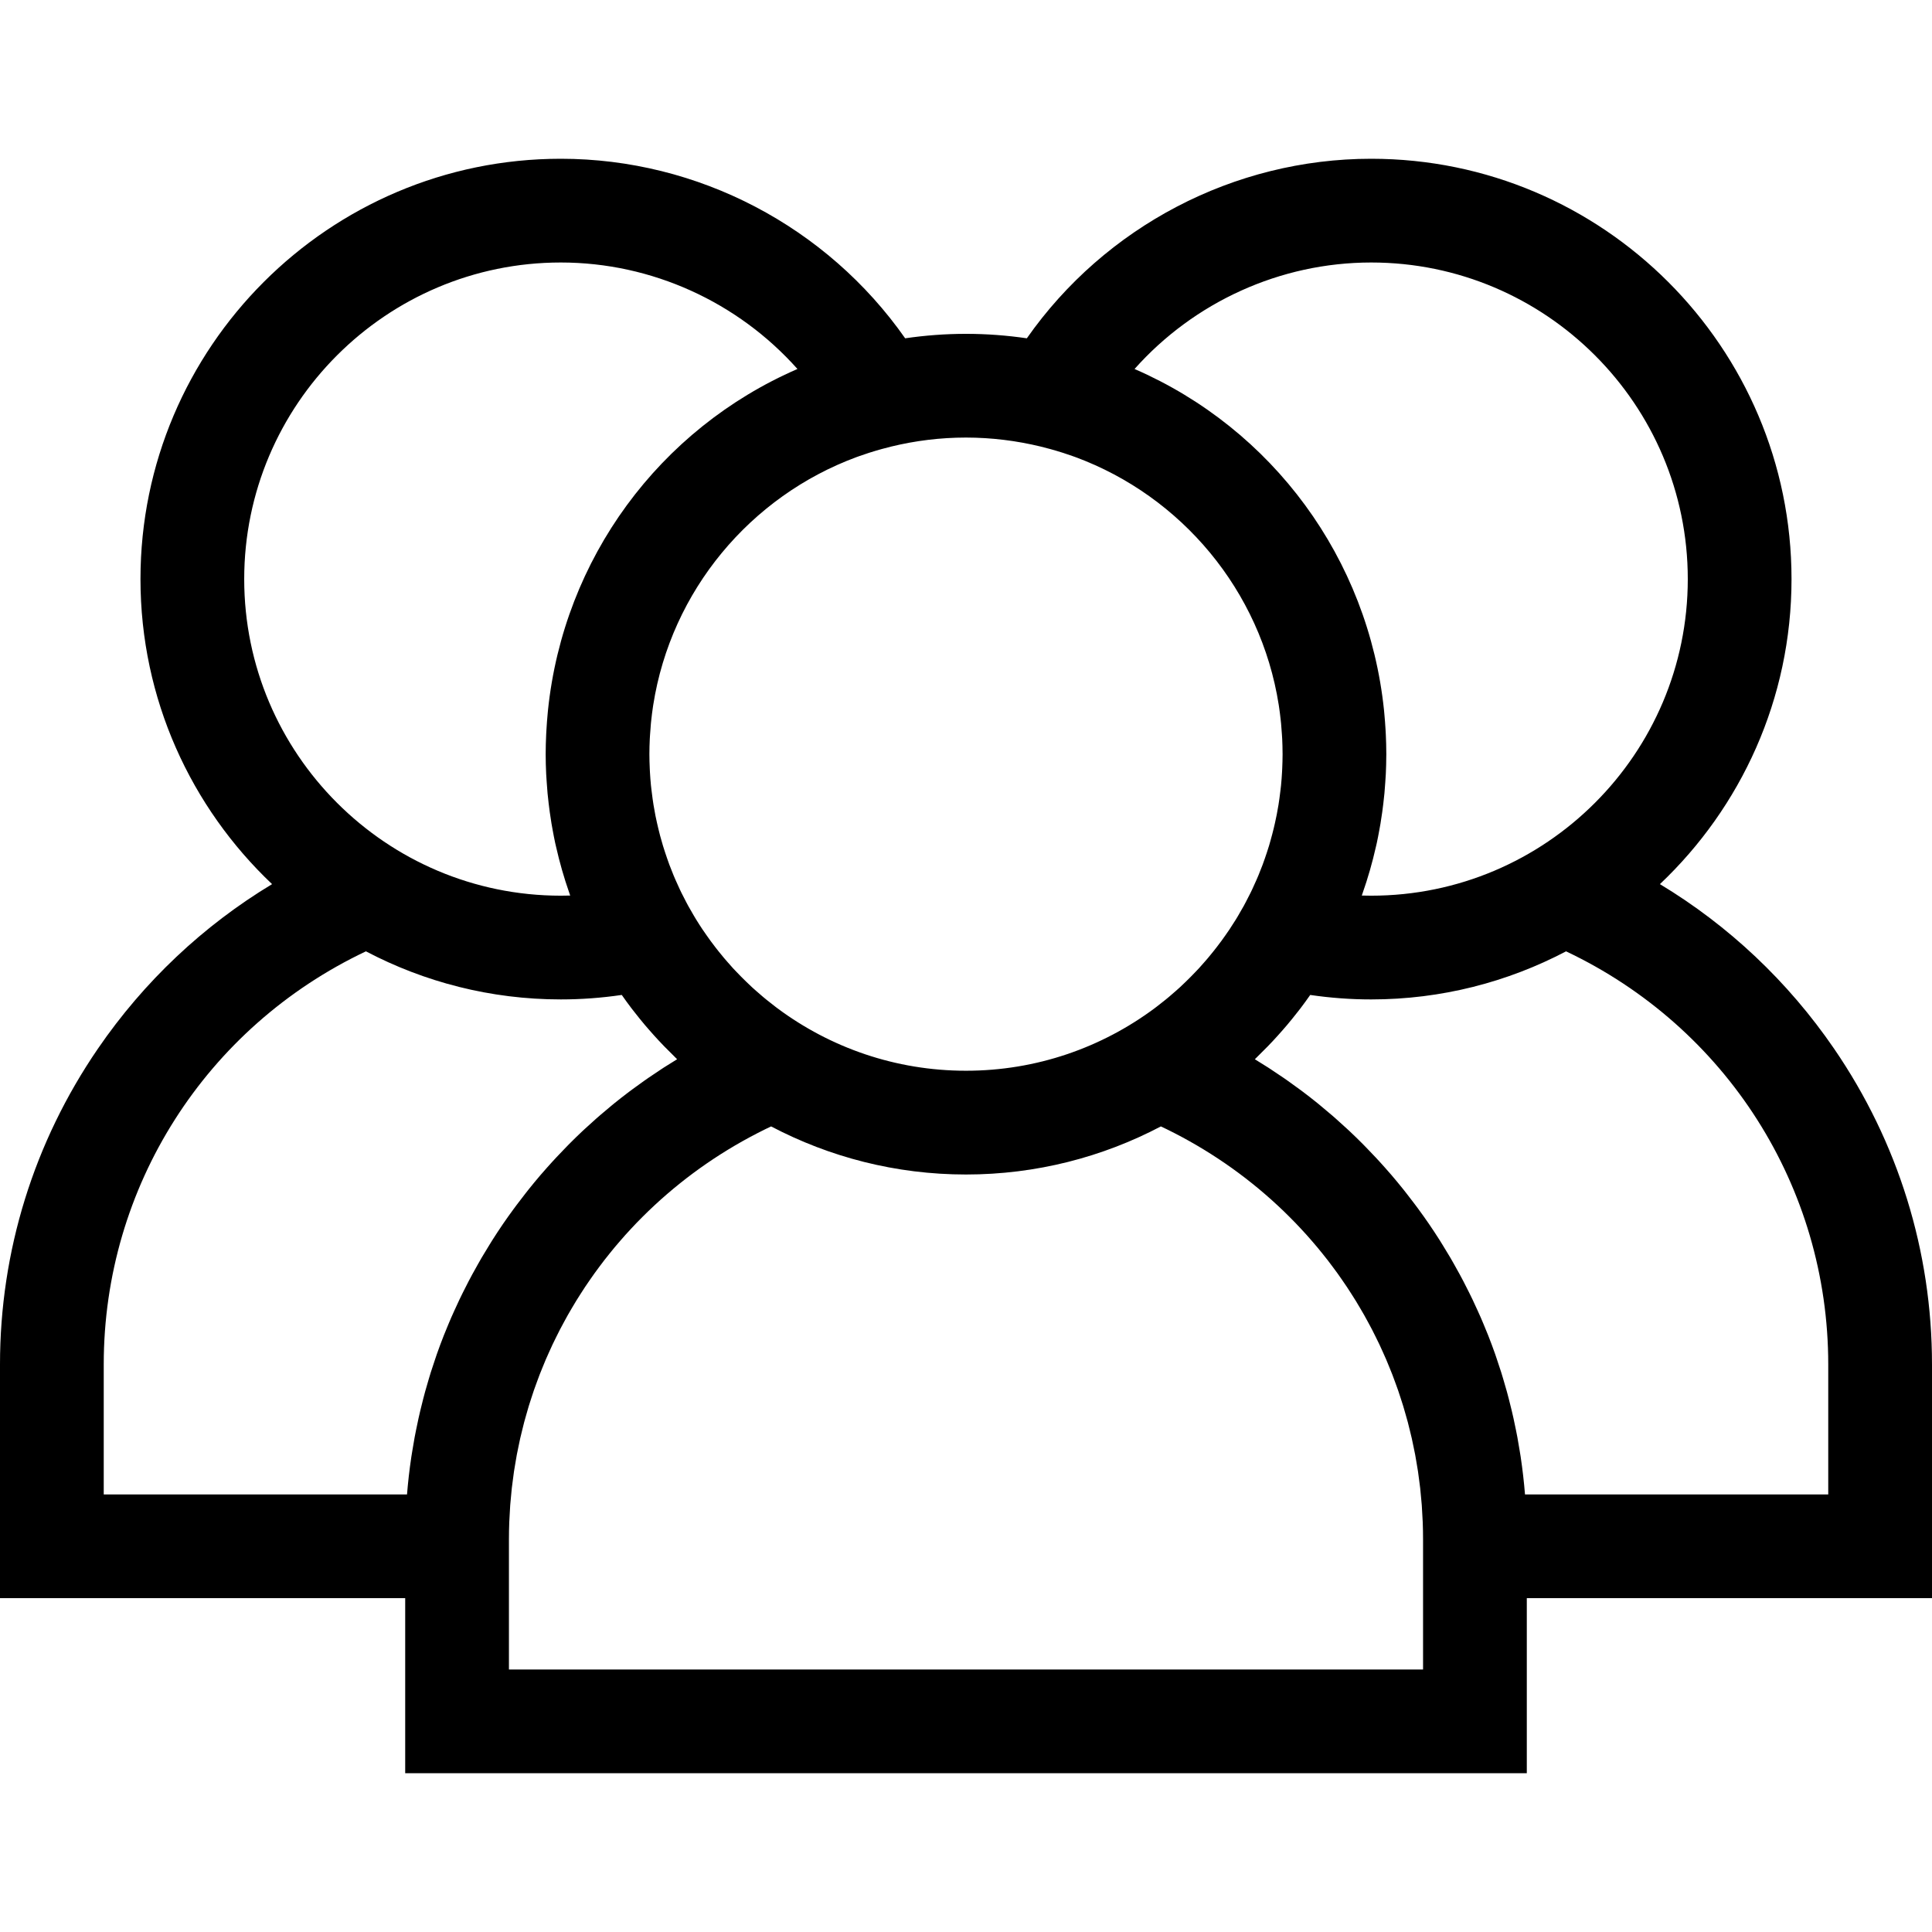
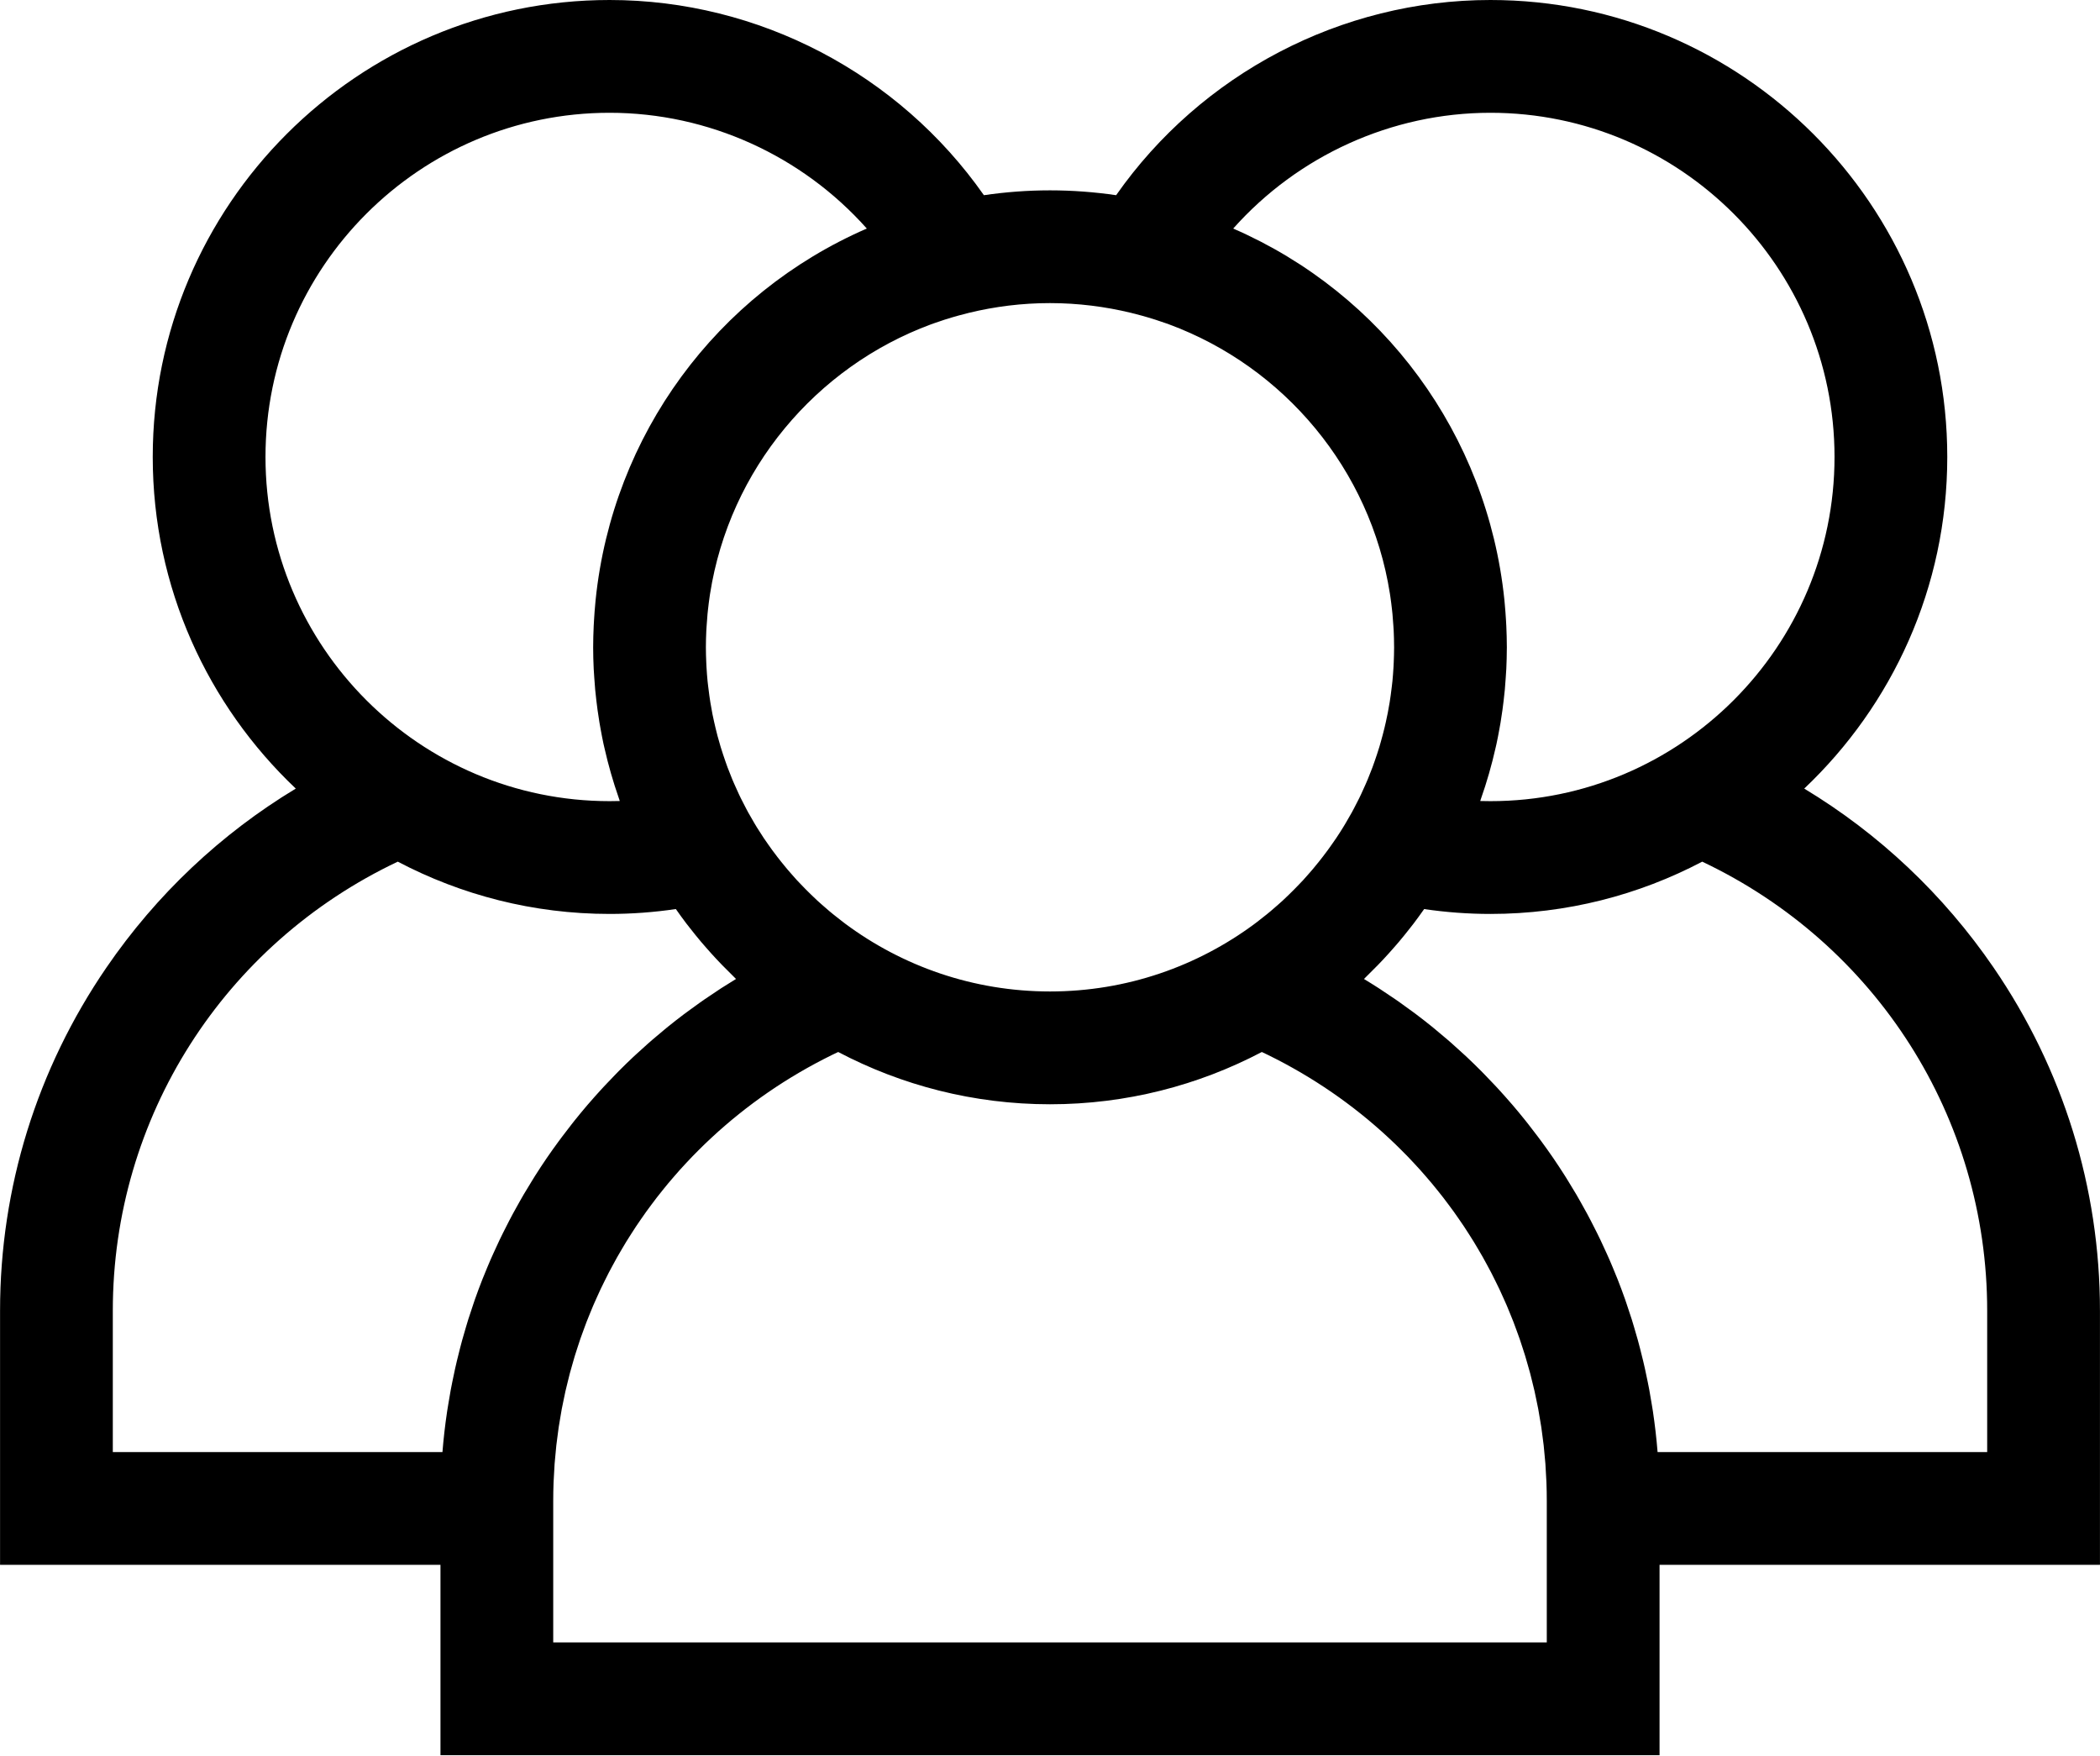
- <svg xmlns="http://www.w3.org/2000/svg" fill="#000000" height="800px" width="800px" version="1.1" id="Layer_1" viewBox="0 0 372.483 372.483" xml:space="preserve">
-   <g id="XMLID_10_">
-     <g>
-       <path d="M372.482,263.045c0-21.796-6.527-42.842-18.877-60.863c-8.883-12.962-20.322-23.726-33.578-31.725    c15.607-14.78,25.372-35.67,25.372-58.811c0-44.684-36.354-81.038-81.037-81.038c-26.496,0-51.316,13.104-66.392,34.615    c-3.831-0.558-7.745-0.859-11.729-0.859s-7.897,0.302-11.728,0.859c-15.077-21.511-39.897-34.615-66.392-34.615    c-44.684,0-81.038,36.354-81.038,81.038c0,23.141,9.765,44.031,25.373,58.811c-13.257,7.998-24.696,18.763-33.578,31.724    C6.528,220.203,0,241.249,0,263.045v45.075h78.121v33.755h216.242V308.12h78.12v-45.075H372.482z M264.362,50.609    c33.656,0,61.037,27.381,61.037,61.038s-27.381,61.038-61.037,61.038c-0.603,0-1.206-0.009-1.81-0.027    c0.046-0.128,0.084-0.259,0.129-0.387c1.042-2.954,1.911-5.988,2.608-9.087c0.049-0.22,0.105-0.438,0.152-0.659    c0.181-0.836,0.34-1.68,0.495-2.526c0.073-0.4,0.148-0.799,0.215-1.2c0.126-0.755,0.24-1.513,0.345-2.274    c0.073-0.529,0.139-1.058,0.202-1.588c0.079-0.672,0.156-1.345,0.219-2.022c0.064-0.691,0.112-1.383,0.158-2.076    c0.036-0.546,0.081-1.09,0.106-1.639c0.055-1.177,0.086-2.356,0.09-3.536c0-0.087,0.007-0.172,0.007-0.26    c0-0.047-0.004-0.094-0.004-0.141c-0.002-1.205-0.037-2.403-0.091-3.597c-0.016-0.347-0.037-0.693-0.057-1.039    c-0.059-1.015-0.136-2.025-0.231-3.03c-0.022-0.228-0.04-0.456-0.063-0.683c-3.022-29.209-21.475-54.21-48.095-65.774    C230.208,58.253,246.8,50.609,264.362,50.609z M165.122,88.131c0.195-0.071,0.392-0.138,0.587-0.208    c0.607-0.217,1.219-0.423,1.834-0.622c0.466-0.149,0.935-0.293,1.407-0.431c0.343-0.101,0.687-0.198,1.032-0.294    c0.616-0.169,1.235-0.334,1.86-0.485c4.62-1.122,9.438-1.731,14.397-1.731c4.963,0.004,9.783,0.614,14.404,1.736    c0.621,0.15,1.236,0.314,1.849,0.482c0.35,0.097,0.7,0.195,1.047,0.298c0.466,0.137,0.93,0.279,1.391,0.426    c0.623,0.201,1.242,0.409,1.856,0.629c0.189,0.067,0.378,0.131,0.566,0.2c20.413,7.549,35.718,25.716,39.182,47.763    c0.027,0.176,0.053,0.353,0.079,0.53c0.111,0.747,0.204,1.5,0.287,2.255c0.03,0.278,0.062,0.555,0.089,0.834    c0.066,0.689,0.115,1.383,0.159,2.079c0.018,0.298,0.043,0.595,0.057,0.894c0.042,0.889,0.065,1.783,0.068,2.682    c0,0.078,0.005,0.154,0.005,0.232c0,0.036-0.002,0.073-0.002,0.109c-0.002,0.87-0.028,1.734-0.066,2.595    c-0.012,0.271-0.024,0.542-0.04,0.812c-0.047,0.832-0.109,1.66-0.189,2.482c-0.031,0.318-0.073,0.635-0.109,0.952    c-0.061,0.532-0.129,1.063-0.203,1.591c-0.058,0.411-0.116,0.823-0.182,1.232c-0.101,0.623-0.213,1.242-0.333,1.859    c-0.107,0.549-0.224,1.096-0.346,1.642c-0.073,0.329-0.149,0.658-0.228,0.985c-0.195,0.811-0.409,1.617-0.637,2.42    c-0.091,0.319-0.176,0.64-0.272,0.956c-0.139,0.46-0.289,0.916-0.438,1.372c-0.12,0.365-0.243,0.728-0.37,1.09    c-0.144,0.411-0.286,0.823-0.438,1.231c-0.259,0.693-0.531,1.38-0.814,2.061c-0.126,0.304-0.26,0.605-0.391,0.908    c-0.247,0.567-0.501,1.131-0.765,1.689c-0.031,0.066-0.062,0.132-0.093,0.198c-0.095,0.198-0.189,0.397-0.286,0.595    c-0.296,0.604-0.604,1.201-0.92,1.793c-0.123,0.23-0.242,0.463-0.368,0.692c-0.008,0.015-0.016,0.029-0.024,0.043    c-0.346,0.63-0.707,1.25-1.074,1.866c-0.146,0.244-0.29,0.489-0.439,0.73c-0.4,0.649-0.811,1.291-1.234,1.923    c-0.263,0.393-0.538,0.778-0.81,1.165c-0.231,0.328-0.461,0.657-0.698,0.98c-0.307,0.418-0.62,0.831-0.938,1.242    c-0.216,0.279-0.434,0.556-0.654,0.832c-0.336,0.42-0.675,0.838-1.021,1.249c-0.215,0.255-0.436,0.505-0.655,0.756    c-0.36,0.413-0.719,0.827-1.089,1.23c-0.22,0.239-0.448,0.469-0.672,0.705c-0.602,0.635-1.218,1.256-1.846,1.865    c-0.373,0.361-0.744,0.723-1.126,1.074c-0.264,0.243-0.535,0.479-0.804,0.718c-0.438,0.389-0.879,0.774-1.328,1.15    c-0.228,0.191-0.458,0.38-0.689,0.568c-0.543,0.442-1.093,0.875-1.652,1.299c-0.152,0.115-0.302,0.232-0.455,0.346    c-10.16,7.553-22.736,12.03-36.34,12.03c-13.605,0-26.183-4.478-36.343-12.033c-0.15-0.112-0.297-0.227-0.446-0.34    c-0.561-0.425-1.114-0.861-1.659-1.305c-0.229-0.187-0.458-0.374-0.684-0.564c-0.451-0.378-0.893-0.765-1.333-1.155    c-0.267-0.238-0.537-0.472-0.8-0.714c-0.383-0.352-0.755-0.715-1.129-1.076c-0.631-0.611-1.248-1.234-1.852-1.871    c-0.221-0.233-0.447-0.46-0.664-0.696c-0.371-0.404-0.73-0.819-1.09-1.232c-0.219-0.251-0.439-0.5-0.654-0.755    c-0.347-0.411-0.685-0.829-1.021-1.248c-0.22-0.276-0.439-0.553-0.655-0.833c-0.317-0.41-0.63-0.823-0.937-1.241    c-0.237-0.324-0.468-0.654-0.699-0.983c-0.272-0.386-0.546-0.77-0.808-1.162c-0.425-0.635-0.838-1.279-1.239-1.93    c-0.147-0.239-0.289-0.48-0.433-0.721c-0.373-0.625-0.738-1.253-1.089-1.892c-0.129-0.235-0.251-0.474-0.378-0.71    c-0.316-0.594-0.625-1.193-0.922-1.798c-0.106-0.215-0.209-0.432-0.312-0.648c-0.016-0.033-0.031-0.066-0.046-0.099    c-0.277-0.584-0.542-1.174-0.801-1.769c-0.123-0.283-0.248-0.565-0.366-0.849c-0.29-0.696-0.567-1.398-0.832-2.106    c-0.143-0.382-0.275-0.768-0.41-1.153c-0.139-0.395-0.273-0.793-0.404-1.192c-0.141-0.432-0.283-0.864-0.415-1.298    c-0.197-0.649-0.383-1.302-0.558-1.959c-0.123-0.461-0.234-0.926-0.347-1.39c-0.088-0.365-0.173-0.73-0.254-1.097    c-0.1-0.45-0.201-0.899-0.291-1.351c-0.139-0.704-0.266-1.412-0.38-2.124c-0.062-0.384-0.116-0.769-0.171-1.153    c-0.081-0.569-0.154-1.141-0.219-1.715c-0.032-0.283-0.069-0.566-0.098-0.849c-0.083-0.843-0.146-1.692-0.194-2.544    c-0.014-0.245-0.025-0.49-0.036-0.735c-0.041-0.911-0.07-1.825-0.07-2.745c0-0.986,0.028-1.965,0.075-2.94    c0.013-0.265,0.035-0.528,0.05-0.792c0.044-0.732,0.097-1.462,0.167-2.188c0.024-0.253,0.053-0.505,0.08-0.757    c0.086-0.786,0.183-1.568,0.299-2.345c0.022-0.151,0.044-0.303,0.068-0.454C129.393,113.864,144.701,95.685,165.122,88.131z     M47.083,111.647c0-33.656,27.381-61.038,61.038-61.038c17.563,0,34.154,7.645,45.625,20.529    c-26.629,11.568-45.086,36.581-48.099,65.802c-0.021,0.198-0.036,0.397-0.055,0.596c-0.1,1.041-0.179,2.086-0.239,3.137    c-0.018,0.32-0.038,0.639-0.053,0.96c-0.057,1.251-0.096,2.506-0.096,3.77c0,1.276,0.037,2.549,0.097,3.821    c0.024,0.512,0.066,1.019,0.099,1.528c0.049,0.732,0.099,1.464,0.167,2.194c0.06,0.649,0.134,1.294,0.21,1.939    c0.066,0.562,0.136,1.122,0.214,1.682c0.102,0.735,0.212,1.467,0.333,2.196c0.073,0.433,0.153,0.865,0.232,1.297    c0.15,0.816,0.303,1.63,0.477,2.437c0.058,0.266,0.124,0.53,0.184,0.795c0.679,3.003,1.522,5.943,2.526,8.81    c0.064,0.185,0.12,0.372,0.185,0.556c-0.603,0.018-1.207,0.027-1.809,0.027C74.464,172.684,47.083,145.303,47.083,111.647z     M94.888,239.148c-0.22,0.347-0.43,0.7-0.646,1.049c-0.457,0.738-0.91,1.478-1.348,2.225c-0.245,0.417-0.481,0.837-0.719,1.257    c-0.394,0.693-0.783,1.388-1.161,2.089c-0.238,0.441-0.472,0.884-0.704,1.327c-0.364,0.697-0.719,1.398-1.067,2.101    c-0.219,0.442-0.437,0.883-0.649,1.327c-0.354,0.741-0.695,1.488-1.032,2.236c-0.183,0.407-0.371,0.811-0.548,1.22    c-0.39,0.896-0.762,1.799-1.127,2.705c-0.107,0.265-0.221,0.527-0.325,0.792c-0.463,1.177-0.906,2.362-1.326,3.553    c-0.096,0.273-0.182,0.549-0.277,0.822c-0.316,0.918-0.624,1.839-0.915,2.764c-0.133,0.425-0.256,0.852-0.384,1.278    c-0.235,0.784-0.466,1.569-0.683,2.359c-0.129,0.47-0.252,0.941-0.375,1.413c-0.198,0.758-0.388,1.518-0.568,2.281    c-0.115,0.483-0.227,0.966-0.334,1.45c-0.172,0.773-0.333,1.549-0.488,2.326c-0.093,0.467-0.189,0.934-0.276,1.403    c-0.157,0.846-0.298,1.696-0.435,2.547c-0.064,0.4-0.135,0.798-0.195,1.198c-0.186,1.25-0.355,2.503-0.497,3.762    c-0.002,0.015-0.003,0.03-0.004,0.045c-0.129,1.145-0.24,2.292-0.333,3.443H20v-25.075c0-34.258,19.694-65.013,50.548-79.631    c11.24,5.908,24.017,9.271,37.572,9.271c3.92,0,7.852-0.29,11.754-0.864c0.608,0.867,1.226,1.725,1.866,2.567    c0.216,0.283,0.44,0.559,0.66,0.839c0.632,0.808,1.273,1.607,1.935,2.39c0.271,0.321,0.549,0.635,0.825,0.952    c0.62,0.712,1.25,1.415,1.894,2.104c0.338,0.363,0.682,0.72,1.026,1.077c0.589,0.607,1.186,1.205,1.793,1.794    c0.228,0.221,0.443,0.455,0.673,0.674c-0.869,0.525-1.73,1.063-2.583,1.612c-0.139,0.089-0.275,0.183-0.413,0.273    c-0.853,0.554-1.697,1.12-2.533,1.697c-0.289,0.2-0.577,0.402-0.865,0.604c-0.745,0.525-1.482,1.059-2.213,1.602    c-0.231,0.172-0.465,0.34-0.694,0.514c-0.93,0.703-1.849,1.419-2.756,2.151c-0.198,0.16-0.392,0.325-0.59,0.487    c-0.722,0.591-1.437,1.192-2.143,1.802c-0.274,0.236-0.546,0.474-0.818,0.713c-0.707,0.623-1.405,1.255-2.096,1.896    c-0.18,0.167-0.364,0.331-0.543,0.5c-0.848,0.798-1.683,1.611-2.506,2.438c-0.214,0.215-0.423,0.434-0.635,0.65    c-0.63,0.643-1.253,1.293-1.868,1.952c-0.244,0.262-0.488,0.524-0.73,0.789c-0.692,0.756-1.374,1.522-2.045,2.299    c-0.105,0.122-0.214,0.24-0.319,0.363c-0.765,0.893-1.513,1.803-2.251,2.722c-0.206,0.256-0.407,0.516-0.61,0.775    c-0.555,0.705-1.102,1.417-1.64,2.136c-0.208,0.278-0.417,0.554-0.622,0.834c-0.704,0.96-1.399,1.928-2.074,2.913    C96.274,236.998,95.572,238.069,94.888,239.148z M98.121,321.876v-13.755v-11.32c0-1.11,0.021-2.216,0.062-3.319    c0.013-0.363,0.042-0.723,0.06-1.085c0.036-0.736,0.07-1.473,0.124-2.206c0.033-0.445,0.083-0.886,0.123-1.33    c0.058-0.646,0.11-1.293,0.182-1.935c0.053-0.47,0.122-0.937,0.182-1.406c0.078-0.611,0.151-1.223,0.241-1.831    c0.073-0.484,0.161-0.964,0.241-1.446c0.098-0.586,0.189-1.174,0.299-1.757c0.093-0.493,0.201-0.981,0.302-1.472    c0.116-0.566,0.227-1.134,0.354-1.696c0.112-0.496,0.24-0.987,0.36-1.481c0.135-0.55,0.264-1.103,0.409-1.65    c0.132-0.497,0.278-0.989,0.418-1.482c0.152-0.537,0.3-1.075,0.462-1.608c0.151-0.496,0.317-0.988,0.476-1.481    c0.17-0.523,0.335-1.047,0.514-1.566c0.17-0.491,0.353-0.978,0.531-1.465c0.188-0.514,0.372-1.03,0.569-1.54    c0.188-0.485,0.388-0.964,0.583-1.446c0.205-0.503,0.407-1.009,0.621-1.508c0.207-0.481,0.425-0.957,0.64-1.433    c0.221-0.491,0.44-0.984,0.67-1.47c0.225-0.475,0.461-0.944,0.694-1.415c0.238-0.48,0.473-0.961,0.719-1.436    c0.243-0.468,0.496-0.93,0.747-1.393c0.254-0.469,0.505-0.938,0.767-1.402c0.26-0.46,0.53-0.913,0.797-1.368    c0.27-0.458,0.538-0.917,0.817-1.371c0.277-0.451,0.563-0.895,0.848-1.341c0.286-0.447,0.57-0.894,0.864-1.336    s0.596-0.878,0.898-1.314c0.301-0.435,0.601-0.87,0.909-1.3c0.31-0.432,0.629-0.858,0.948-1.285    c0.316-0.423,0.631-0.846,0.954-1.263c0.326-0.421,0.66-0.836,0.994-1.252c0.331-0.412,0.663-0.823,1.001-1.229    c0.341-0.408,0.689-0.811,1.037-1.213c0.347-0.401,0.695-0.802,1.05-1.198c0.355-0.396,0.718-0.786,1.08-1.176    c0.362-0.389,0.724-0.776,1.093-1.158c0.37-0.384,0.747-0.762,1.125-1.139c0.377-0.377,0.756-0.752,1.14-1.123    c0.383-0.369,0.772-0.733,1.163-1.096c0.392-0.364,0.786-0.727,1.185-1.085c0.398-0.356,0.8-0.707,1.205-1.056    c0.406-0.351,0.815-0.7,1.228-1.044c0.411-0.342,0.826-0.679,1.244-1.014c0.421-0.338,0.845-0.673,1.273-1.004    c0.423-0.326,0.85-0.648,1.279-0.968c0.436-0.325,0.875-0.646,1.319-0.963c0.434-0.311,0.872-0.617,1.313-0.921    c0.452-0.311,0.906-0.618,1.364-0.921c0.445-0.294,0.894-0.585,1.345-0.872c0.467-0.297,0.937-0.59,1.41-0.878    c0.456-0.278,0.915-0.553,1.377-0.823c0.48-0.281,0.964-0.558,1.451-0.831c0.467-0.262,0.937-0.521,1.41-0.775    c0.495-0.266,0.994-0.527,1.496-0.785c0.476-0.245,0.954-0.486,1.436-0.723c0.379-0.186,0.762-0.366,1.145-0.547    c11.239,5.908,24.018,9.27,37.572,9.27c13.555,0,26.333-3.362,37.572-9.27c0.38,0.18,0.76,0.359,1.136,0.543    c0.488,0.24,0.971,0.484,1.453,0.731c0.496,0.255,0.99,0.513,1.48,0.776c0.478,0.257,0.953,0.519,1.425,0.784    c0.481,0.27,0.959,0.543,1.433,0.821c0.469,0.274,0.934,0.553,1.396,0.835c0.467,0.285,0.93,0.573,1.39,0.866    c0.458,0.291,0.912,0.585,1.363,0.884c0.453,0.299,0.902,0.603,1.348,0.91c0.445,0.307,0.888,0.616,1.327,0.93    c0.439,0.314,0.873,0.632,1.305,0.954c0.434,0.322,0.865,0.647,1.292,0.977c0.424,0.328,0.844,0.66,1.262,0.995    c0.42,0.337,0.838,0.676,1.252,1.02c0.411,0.342,0.817,0.689,1.221,1.038c0.407,0.351,0.812,0.704,1.212,1.063    c0.396,0.355,0.787,0.715,1.176,1.076c0.394,0.366,0.787,0.734,1.174,1.107c0.381,0.367,0.756,0.739,1.129,1.112    c0.38,0.38,0.76,0.761,1.133,1.147c0.366,0.38,0.727,0.764,1.086,1.15c0.366,0.393,0.731,0.787,1.089,1.186    c0.352,0.392,0.697,0.789,1.041,1.187c0.351,0.405,0.702,0.811,1.045,1.223c0.337,0.403,0.666,0.812,0.995,1.221    c0.336,0.418,0.672,0.835,1,1.259c0.322,0.415,0.635,0.836,0.949,1.257c0.32,0.428,0.64,0.857,0.952,1.291    c0.307,0.427,0.606,0.861,0.905,1.294c0.303,0.438,0.607,0.876,0.902,1.32c0.292,0.439,0.574,0.883,0.858,1.327    c0.287,0.449,0.575,0.897,0.854,1.351c0.276,0.449,0.542,0.905,0.81,1.359c0.27,0.458,0.542,0.915,0.803,1.378    c0.261,0.462,0.511,0.93,0.764,1.396c0.252,0.465,0.506,0.929,0.749,1.398c0.246,0.474,0.48,0.955,0.718,1.434    c0.233,0.471,0.47,0.941,0.695,1.417c0.23,0.486,0.448,0.977,0.668,1.467c0.216,0.479,0.435,0.955,0.642,1.438    c0.213,0.495,0.412,0.996,0.616,1.496c0.198,0.486,0.4,0.97,0.589,1.46c0.196,0.507,0.379,1.02,0.566,1.532    c0.179,0.489,0.362,0.976,0.532,1.469c0.18,0.521,0.346,1.048,0.516,1.573c0.159,0.491,0.324,0.98,0.474,1.475    c0.163,0.533,0.31,1.072,0.463,1.609c0.14,0.493,0.286,0.984,0.418,1.481c0.145,0.547,0.274,1.099,0.409,1.65    c0.121,0.493,0.248,0.985,0.36,1.481c0.127,0.562,0.237,1.129,0.354,1.694c0.101,0.491,0.209,0.98,0.302,1.474    c0.109,0.578,0.199,1.161,0.297,1.743c0.081,0.487,0.171,0.971,0.244,1.461c0.09,0.603,0.162,1.211,0.24,1.817    c0.061,0.473,0.131,0.943,0.184,1.418c0.072,0.642,0.124,1.289,0.182,1.935c0.04,0.444,0.09,0.885,0.123,1.33    c0.055,0.733,0.088,1.471,0.124,2.208c0.018,0.361,0.047,0.721,0.06,1.083c0.041,1.103,0.062,2.209,0.062,3.319v11.319v13.757    H98.121z M294.015,288.12c-0.196-2.436-0.478-4.857-0.836-7.263c-0.057-0.381-0.125-0.759-0.186-1.139    c-0.139-0.871-0.284-1.74-0.445-2.606c-0.085-0.456-0.178-0.91-0.269-1.365c-0.157-0.791-0.321-1.58-0.496-2.366    c-0.106-0.474-0.216-0.948-0.328-1.42c-0.183-0.772-0.375-1.541-0.575-2.308c-0.121-0.465-0.242-0.929-0.37-1.393    c-0.219-0.798-0.453-1.592-0.691-2.385c-0.126-0.418-0.246-0.837-0.377-1.254c-0.295-0.939-0.607-1.873-0.928-2.805    c-0.09-0.26-0.172-0.523-0.264-0.783c-0.422-1.195-0.865-2.383-1.33-3.564c-0.1-0.253-0.209-0.503-0.311-0.756    c-0.369-0.917-0.747-1.832-1.142-2.74c-0.175-0.403-0.36-0.801-0.54-1.202c-0.34-0.756-0.684-1.509-1.042-2.257    c-0.209-0.438-0.425-0.873-0.64-1.308c-0.351-0.71-0.71-1.417-1.077-2.12c-0.23-0.44-0.461-0.878-0.697-1.315    c-0.38-0.703-0.77-1.401-1.166-2.097c-0.238-0.418-0.473-0.836-0.716-1.251c-0.44-0.751-0.895-1.494-1.355-2.236    c-0.214-0.346-0.422-0.695-0.64-1.038c-0.685-1.079-1.387-2.15-2.113-3.209c-0.676-0.986-1.371-1.954-2.075-2.914    c-0.204-0.278-0.412-0.553-0.618-0.829c-0.541-0.723-1.09-1.437-1.647-2.145c-0.201-0.255-0.4-0.513-0.604-0.766    c-0.739-0.922-1.49-1.834-2.257-2.729c-0.1-0.116-0.203-0.229-0.303-0.345c-0.676-0.783-1.364-1.555-2.061-2.317    c-0.24-0.262-0.481-0.521-0.723-0.781c-0.618-0.663-1.245-1.318-1.879-1.964c-0.209-0.213-0.414-0.428-0.625-0.639    c-0.825-0.828-1.663-1.644-2.513-2.444c-0.175-0.165-0.355-0.325-0.531-0.489c-0.695-0.645-1.397-1.28-2.107-1.906    c-0.27-0.238-0.542-0.474-0.814-0.71c-0.708-0.611-1.423-1.212-2.146-1.804c-0.197-0.161-0.39-0.326-0.588-0.486    c-0.906-0.732-1.825-1.448-2.754-2.15c-0.232-0.175-0.468-0.345-0.701-0.518c-0.728-0.54-1.461-1.072-2.203-1.594    c-0.291-0.205-0.582-0.409-0.874-0.611c-0.828-0.571-1.663-1.131-2.507-1.679c-0.148-0.096-0.293-0.196-0.441-0.291    c-0.852-0.547-1.71-1.084-2.578-1.608c0.224-0.213,0.434-0.44,0.655-0.656c0.62-0.6,1.229-1.21,1.829-1.83    c0.335-0.346,0.668-0.693,0.996-1.045c0.655-0.7,1.293-1.414,1.923-2.137c0.268-0.307,0.537-0.612,0.8-0.924    c0.671-0.794,1.323-1.605,1.964-2.426c0.21-0.268,0.425-0.532,0.631-0.803c0.643-0.845,1.264-1.707,1.875-2.577    c3.902,0.573,7.834,0.863,11.754,0.863c13.555,0,26.333-3.362,37.572-9.271c30.855,14.618,50.548,45.373,50.548,79.631v25.074    H294.015z" />
+ <svg xmlns="http://www.w3.org/2000/svg" fill="#000000" height="16.713" width="20" version="1.1" id="Layer_1" viewBox="0 0 9.312 7.782" xml:space="preserve">
+   <defs id="defs10" />
+   <g id="XMLID_10_" transform="matrix(0.025,0,0,0.025,0,-0.7652)">
+     <g id="g4">
+       <path d="m 372.482,263.045 c 0,-21.796 -6.527,-42.842 -18.877,-60.863 -8.883,-12.962 -20.322,-23.726 -33.578,-31.725 15.607,-14.78 25.372,-35.67 25.372,-58.811 0,-44.684 -36.354,-81.038 -81.037,-81.038 -26.496,0 -51.316,13.104 -66.392,34.615 -3.831,-0.558 -7.745,-0.859 -11.729,-0.859 -3.984,0 -7.897,0.302 -11.728,0.859 -15.077,-21.511 -39.897,-34.615 -66.392,-34.615 -44.684,0 -81.038,36.354 -81.038,81.038 0,23.141 9.765,44.031 25.373,58.811 C 39.199,178.455 27.76,189.22 18.878,202.181 6.528,220.203 0,241.249 0,263.045 v 45.075 h 78.121 v 33.755 H 294.363 V 308.12 h 78.12 V 263.045 Z M 264.362,50.609 c 33.656,0 61.037,27.381 61.037,61.038 0,33.657 -27.381,61.038 -61.037,61.038 -0.603,0 -1.206,-0.009 -1.81,-0.027 0.046,-0.128 0.084,-0.259 0.129,-0.387 1.042,-2.954 1.911,-5.988 2.608,-9.087 0.049,-0.22 0.105,-0.438 0.152,-0.659 0.181,-0.836 0.34,-1.68 0.495,-2.526 0.073,-0.4 0.148,-0.799 0.215,-1.2 0.126,-0.755 0.24,-1.513 0.345,-2.274 0.073,-0.529 0.139,-1.058 0.202,-1.588 0.079,-0.672 0.156,-1.345 0.219,-2.022 0.064,-0.691 0.112,-1.383 0.158,-2.076 0.036,-0.546 0.081,-1.09 0.106,-1.639 0.055,-1.177 0.086,-2.356 0.09,-3.536 0,-0.087 0.007,-0.172 0.007,-0.26 0,-0.047 -0.004,-0.094 -0.004,-0.141 -0.002,-1.205 -0.037,-2.403 -0.091,-3.597 -0.016,-0.347 -0.037,-0.693 -0.057,-1.039 -0.059,-1.015 -0.136,-2.025 -0.231,-3.03 -0.022,-0.228 -0.04,-0.456 -0.063,-0.683 C 263.81,107.705 245.357,82.704 218.737,71.14 230.208,58.253 246.8,50.609 264.362,50.609 Z m -99.24,37.522 c 0.195,-0.071 0.392,-0.138 0.587,-0.208 0.607,-0.217 1.219,-0.423 1.834,-0.622 0.466,-0.149 0.935,-0.293 1.407,-0.431 0.343,-0.101 0.687,-0.198 1.032,-0.294 0.616,-0.169 1.235,-0.334 1.86,-0.485 4.62,-1.122 9.438,-1.731 14.397,-1.731 4.963,0.004 9.783,0.614 14.404,1.736 0.621,0.15 1.236,0.314 1.849,0.482 0.35,0.097 0.7,0.195 1.047,0.298 0.466,0.137 0.93,0.279 1.391,0.426 0.623,0.201 1.242,0.409 1.856,0.629 0.189,0.067 0.378,0.131 0.566,0.2 20.413,7.549 35.718,25.716 39.182,47.763 0.027,0.176 0.053,0.353 0.079,0.53 0.111,0.747 0.204,1.5 0.287,2.255 0.03,0.278 0.062,0.555 0.089,0.834 0.066,0.689 0.115,1.383 0.159,2.079 0.018,0.298 0.043,0.595 0.057,0.894 0.042,0.889 0.065,1.783 0.068,2.682 0,0.078 0.005,0.154 0.005,0.232 0,0.036 -0.002,0.073 -0.002,0.109 -0.002,0.87 -0.028,1.734 -0.066,2.595 -0.012,0.271 -0.024,0.542 -0.04,0.812 -0.047,0.832 -0.109,1.66 -0.189,2.482 -0.031,0.318 -0.073,0.635 -0.109,0.952 -0.061,0.532 -0.129,1.063 -0.203,1.591 -0.058,0.411 -0.116,0.823 -0.182,1.232 -0.101,0.623 -0.213,1.242 -0.333,1.859 -0.107,0.549 -0.224,1.096 -0.346,1.642 -0.073,0.329 -0.149,0.658 -0.228,0.985 -0.195,0.811 -0.409,1.617 -0.637,2.42 -0.091,0.319 -0.176,0.64 -0.272,0.956 -0.139,0.46 -0.289,0.916 -0.438,1.372 -0.12,0.365 -0.243,0.728 -0.37,1.09 -0.144,0.411 -0.286,0.823 -0.438,1.231 -0.259,0.693 -0.531,1.38 -0.814,2.061 -0.126,0.304 -0.26,0.605 -0.391,0.908 -0.247,0.567 -0.501,1.131 -0.765,1.689 -0.031,0.066 -0.062,0.132 -0.093,0.198 -0.095,0.198 -0.189,0.397 -0.286,0.595 -0.296,0.604 -0.604,1.201 -0.92,1.793 -0.123,0.23 -0.242,0.463 -0.368,0.692 -0.008,0.015 -0.016,0.029 -0.024,0.043 -0.346,0.63 -0.707,1.25 -1.074,1.866 -0.146,0.244 -0.29,0.489 -0.439,0.73 -0.4,0.649 -0.811,1.291 -1.234,1.923 -0.263,0.393 -0.538,0.778 -0.81,1.165 -0.231,0.328 -0.461,0.657 -0.698,0.98 -0.307,0.418 -0.62,0.831 -0.938,1.242 -0.216,0.279 -0.434,0.556 -0.654,0.832 -0.336,0.42 -0.675,0.838 -1.021,1.249 -0.215,0.255 -0.436,0.505 -0.655,0.756 -0.36,0.413 -0.719,0.827 -1.089,1.23 -0.22,0.239 -0.448,0.469 -0.672,0.705 -0.602,0.635 -1.218,1.256 -1.846,1.865 -0.373,0.361 -0.744,0.723 -1.126,1.074 -0.264,0.243 -0.535,0.479 -0.804,0.718 -0.438,0.389 -0.879,0.774 -1.328,1.15 -0.228,0.191 -0.458,0.38 -0.689,0.568 -0.543,0.442 -1.093,0.875 -1.652,1.299 -0.152,0.115 -0.302,0.232 -0.455,0.346 -10.16,7.553 -22.736,12.03 -36.34,12.03 -13.605,0 -26.183,-4.478 -36.343,-12.033 -0.15,-0.112 -0.297,-0.227 -0.446,-0.34 -0.561,-0.425 -1.114,-0.861 -1.659,-1.305 -0.229,-0.187 -0.458,-0.374 -0.684,-0.564 -0.451,-0.378 -0.893,-0.765 -1.333,-1.155 -0.267,-0.238 -0.537,-0.472 -0.8,-0.714 -0.383,-0.352 -0.755,-0.715 -1.129,-1.076 -0.631,-0.611 -1.248,-1.234 -1.852,-1.871 -0.221,-0.233 -0.447,-0.46 -0.664,-0.696 -0.371,-0.404 -0.73,-0.819 -1.09,-1.232 -0.219,-0.251 -0.439,-0.5 -0.654,-0.755 -0.347,-0.411 -0.685,-0.829 -1.021,-1.248 -0.22,-0.276 -0.439,-0.553 -0.655,-0.833 -0.317,-0.41 -0.63,-0.823 -0.937,-1.241 -0.237,-0.324 -0.468,-0.654 -0.699,-0.983 -0.272,-0.386 -0.546,-0.77 -0.808,-1.162 -0.425,-0.635 -0.838,-1.279 -1.239,-1.93 -0.147,-0.239 -0.289,-0.48 -0.433,-0.721 -0.373,-0.625 -0.738,-1.253 -1.089,-1.892 -0.129,-0.235 -0.251,-0.474 -0.378,-0.71 -0.316,-0.594 -0.625,-1.193 -0.922,-1.798 -0.106,-0.215 -0.209,-0.432 -0.312,-0.648 -0.016,-0.033 -0.031,-0.066 -0.046,-0.099 -0.277,-0.584 -0.542,-1.174 -0.801,-1.769 -0.123,-0.283 -0.248,-0.565 -0.366,-0.849 -0.29,-0.696 -0.567,-1.398 -0.832,-2.106 -0.143,-0.382 -0.275,-0.768 -0.41,-1.153 -0.139,-0.395 -0.273,-0.793 -0.404,-1.192 -0.141,-0.432 -0.283,-0.864 -0.415,-1.298 -0.197,-0.649 -0.383,-1.302 -0.558,-1.959 -0.123,-0.461 -0.234,-0.926 -0.347,-1.39 -0.088,-0.365 -0.173,-0.73 -0.254,-1.097 -0.1,-0.45 -0.201,-0.899 -0.291,-1.351 -0.139,-0.704 -0.266,-1.412 -0.38,-2.124 -0.062,-0.384 -0.116,-0.769 -0.171,-1.153 -0.081,-0.569 -0.154,-1.141 -0.219,-1.715 -0.032,-0.283 -0.069,-0.566 -0.098,-0.849 -0.083,-0.843 -0.146,-1.692 -0.194,-2.544 -0.014,-0.245 -0.025,-0.49 -0.036,-0.735 -0.041,-0.911 -0.07,-1.825 -0.07,-2.745 0,-0.986 0.028,-1.965 0.075,-2.94 0.013,-0.265 0.035,-0.528 0.05,-0.792 0.044,-0.732 0.097,-1.462 0.167,-2.188 0.024,-0.253 0.053,-0.505 0.08,-0.757 0.086,-0.786 0.183,-1.568 0.299,-2.345 0.022,-0.151 0.044,-0.303 0.068,-0.454 3.453,-22.06 18.761,-40.239 39.182,-47.793 z M 47.083,111.647 c 0,-33.656 27.381,-61.038 61.038,-61.038 17.563,0 34.154,7.645 45.625,20.529 -26.629,11.568 -45.086,36.581 -48.099,65.802 -0.021,0.198 -0.036,0.397 -0.055,0.596 -0.1,1.041 -0.179,2.086 -0.239,3.137 -0.018,0.32 -0.038,0.639 -0.053,0.96 -0.057,1.251 -0.096,2.506 -0.096,3.77 0,1.276 0.037,2.549 0.097,3.821 0.024,0.512 0.066,1.019 0.099,1.528 0.049,0.732 0.099,1.464 0.167,2.194 0.06,0.649 0.134,1.294 0.21,1.939 0.066,0.562 0.136,1.122 0.214,1.682 0.102,0.735 0.212,1.467 0.333,2.196 0.073,0.433 0.153,0.865 0.232,1.297 0.15,0.816 0.303,1.63 0.477,2.437 0.058,0.266 0.124,0.53 0.184,0.795 0.679,3.003 1.522,5.943 2.526,8.81 0.064,0.185 0.12,0.372 0.185,0.556 -0.603,0.018 -1.207,0.027 -1.809,0.027 -33.655,-0.001 -61.036,-27.382 -61.036,-61.038 z m 47.805,127.501 c -0.22,0.347 -0.43,0.7 -0.646,1.049 -0.457,0.738 -0.91,1.478 -1.348,2.225 -0.245,0.417 -0.481,0.837 -0.719,1.257 -0.394,0.693 -0.783,1.388 -1.161,2.089 -0.238,0.441 -0.472,0.884 -0.704,1.327 -0.364,0.697 -0.719,1.398 -1.067,2.101 -0.219,0.442 -0.437,0.883 -0.649,1.327 -0.354,0.741 -0.695,1.488 -1.032,2.236 -0.183,0.407 -0.371,0.811 -0.548,1.22 -0.39,0.896 -0.762,1.799 -1.127,2.705 -0.107,0.265 -0.221,0.527 -0.325,0.792 -0.463,1.177 -0.906,2.362 -1.326,3.553 -0.096,0.273 -0.182,0.549 -0.277,0.822 -0.316,0.918 -0.624,1.839 -0.915,2.764 -0.133,0.425 -0.256,0.852 -0.384,1.278 -0.235,0.784 -0.466,1.569 -0.683,2.359 -0.129,0.47 -0.252,0.941 -0.375,1.413 -0.198,0.758 -0.388,1.518 -0.568,2.281 -0.115,0.483 -0.227,0.966 -0.334,1.45 -0.172,0.773 -0.333,1.549 -0.488,2.326 -0.093,0.467 -0.189,0.934 -0.276,1.403 -0.157,0.846 -0.298,1.696 -0.435,2.547 -0.064,0.4 -0.135,0.798 -0.195,1.198 -0.186,1.25 -0.355,2.503 -0.497,3.762 -0.002,0.015 -0.003,0.03 -0.004,0.045 -0.129,1.145 -0.24,2.292 -0.333,3.443 H 20 v -25.075 c 0,-34.258 19.694,-65.013 50.548,-79.631 11.24,5.908 24.017,9.271 37.572,9.271 3.92,0 7.852,-0.29 11.754,-0.864 0.608,0.867 1.226,1.725 1.866,2.567 0.216,0.283 0.44,0.559 0.66,0.839 0.632,0.808 1.273,1.607 1.935,2.39 0.271,0.321 0.549,0.635 0.825,0.952 0.62,0.712 1.25,1.415 1.894,2.104 0.338,0.363 0.682,0.72 1.026,1.077 0.589,0.607 1.186,1.205 1.793,1.794 0.228,0.221 0.443,0.455 0.673,0.674 -0.869,0.525 -1.73,1.063 -2.583,1.612 -0.139,0.089 -0.275,0.183 -0.413,0.273 -0.853,0.554 -1.697,1.12 -2.533,1.697 -0.289,0.2 -0.577,0.402 -0.865,0.604 -0.745,0.525 -1.482,1.059 -2.213,1.602 -0.231,0.172 -0.465,0.34 -0.694,0.514 -0.93,0.703 -1.849,1.419 -2.756,2.151 -0.198,0.16 -0.392,0.325 -0.59,0.487 -0.722,0.591 -1.437,1.192 -2.143,1.802 -0.274,0.236 -0.546,0.474 -0.818,0.713 -0.707,0.623 -1.405,1.255 -2.096,1.896 -0.18,0.167 -0.364,0.331 -0.543,0.5 -0.848,0.798 -1.683,1.611 -2.506,2.438 -0.214,0.215 -0.423,0.434 -0.635,0.65 -0.63,0.643 -1.253,1.293 -1.868,1.952 -0.244,0.262 -0.488,0.524 -0.73,0.789 -0.692,0.756 -1.374,1.522 -2.045,2.299 -0.105,0.122 -0.214,0.24 -0.319,0.363 -0.765,0.893 -1.513,1.803 -2.251,2.722 -0.206,0.256 -0.407,0.516 -0.61,0.775 -0.555,0.705 -1.102,1.417 -1.64,2.136 -0.208,0.278 -0.417,0.554 -0.622,0.834 -0.704,0.96 -1.399,1.928 -2.074,2.913 -0.725,1.058 -1.427,2.129 -2.111,3.208 z m 3.233,82.728 v -13.755 -11.32 c 0,-1.11 0.021,-2.216 0.062,-3.319 0.013,-0.363 0.042,-0.723 0.06,-1.085 0.036,-0.736 0.07,-1.473 0.124,-2.206 0.033,-0.445 0.083,-0.886 0.123,-1.33 0.058,-0.646 0.11,-1.293 0.182,-1.935 0.053,-0.47 0.122,-0.937 0.182,-1.406 0.078,-0.611 0.151,-1.223 0.241,-1.831 0.073,-0.484 0.161,-0.964 0.241,-1.446 0.098,-0.586 0.189,-1.174 0.299,-1.757 0.093,-0.493 0.201,-0.981 0.302,-1.472 0.116,-0.566 0.227,-1.134 0.354,-1.696 0.112,-0.496 0.24,-0.987 0.36,-1.481 0.135,-0.55 0.264,-1.103 0.409,-1.65 0.132,-0.497 0.278,-0.989 0.418,-1.482 0.152,-0.537 0.3,-1.075 0.462,-1.608 0.151,-0.496 0.317,-0.988 0.476,-1.481 0.17,-0.523 0.335,-1.047 0.514,-1.566 0.17,-0.491 0.353,-0.978 0.531,-1.465 0.188,-0.514 0.372,-1.03 0.569,-1.54 0.188,-0.485 0.388,-0.964 0.583,-1.446 0.205,-0.503 0.407,-1.009 0.621,-1.508 0.207,-0.481 0.425,-0.957 0.64,-1.433 0.221,-0.491 0.44,-0.984 0.67,-1.47 0.225,-0.475 0.461,-0.944 0.694,-1.415 0.238,-0.48 0.473,-0.961 0.719,-1.436 0.243,-0.468 0.496,-0.93 0.747,-1.393 0.254,-0.469 0.505,-0.938 0.767,-1.402 0.26,-0.46 0.53,-0.913 0.797,-1.368 0.27,-0.458 0.538,-0.917 0.817,-1.371 0.277,-0.451 0.563,-0.895 0.848,-1.341 0.286,-0.447 0.57,-0.894 0.864,-1.336 0.294,-0.442 0.596,-0.878 0.898,-1.314 0.301,-0.435 0.601,-0.87 0.909,-1.3 0.31,-0.432 0.629,-0.858 0.948,-1.285 0.316,-0.423 0.631,-0.846 0.954,-1.263 0.326,-0.421 0.66,-0.836 0.994,-1.252 0.331,-0.412 0.663,-0.823 1.001,-1.229 0.341,-0.408 0.689,-0.811 1.037,-1.213 0.347,-0.401 0.695,-0.802 1.05,-1.198 0.355,-0.396 0.718,-0.786 1.08,-1.176 0.362,-0.389 0.724,-0.776 1.093,-1.158 0.37,-0.384 0.747,-0.762 1.125,-1.139 0.377,-0.377 0.756,-0.752 1.14,-1.123 0.383,-0.369 0.772,-0.733 1.163,-1.096 0.392,-0.364 0.786,-0.727 1.185,-1.085 0.398,-0.356 0.8,-0.707 1.205,-1.056 0.406,-0.351 0.815,-0.7 1.228,-1.044 0.411,-0.342 0.826,-0.679 1.244,-1.014 0.421,-0.338 0.845,-0.673 1.273,-1.004 0.423,-0.326 0.85,-0.648 1.279,-0.968 0.436,-0.325 0.875,-0.646 1.319,-0.963 0.434,-0.311 0.872,-0.617 1.313,-0.921 0.452,-0.311 0.906,-0.618 1.364,-0.921 0.445,-0.294 0.894,-0.585 1.345,-0.872 0.467,-0.297 0.937,-0.59 1.41,-0.878 0.456,-0.278 0.915,-0.553 1.377,-0.823 0.48,-0.281 0.964,-0.558 1.451,-0.831 0.467,-0.262 0.937,-0.521 1.41,-0.775 0.495,-0.266 0.994,-0.527 1.496,-0.785 0.476,-0.245 0.954,-0.486 1.436,-0.723 0.379,-0.186 0.762,-0.366 1.145,-0.547 11.239,5.908 24.018,9.27 37.572,9.27 13.555,0 26.333,-3.362 37.572,-9.27 0.38,0.18 0.76,0.359 1.136,0.543 0.488,0.24 0.971,0.484 1.453,0.731 0.496,0.255 0.99,0.513 1.48,0.776 0.478,0.257 0.953,0.519 1.425,0.784 0.481,0.27 0.959,0.543 1.433,0.821 0.469,0.274 0.934,0.553 1.396,0.835 0.467,0.285 0.93,0.573 1.39,0.866 0.458,0.291 0.912,0.585 1.363,0.884 0.453,0.299 0.902,0.603 1.348,0.91 0.445,0.307 0.888,0.616 1.327,0.93 0.439,0.314 0.873,0.632 1.305,0.954 0.434,0.322 0.865,0.647 1.292,0.977 0.424,0.328 0.844,0.66 1.262,0.995 0.42,0.337 0.838,0.676 1.252,1.02 0.411,0.342 0.817,0.689 1.221,1.038 0.407,0.351 0.812,0.704 1.212,1.063 0.396,0.355 0.787,0.715 1.176,1.076 0.394,0.366 0.787,0.734 1.174,1.107 0.381,0.367 0.756,0.739 1.129,1.112 0.38,0.38 0.76,0.761 1.133,1.147 0.366,0.38 0.727,0.764 1.086,1.15 0.366,0.393 0.731,0.787 1.089,1.186 0.352,0.392 0.697,0.789 1.041,1.187 0.351,0.405 0.702,0.811 1.045,1.223 0.337,0.403 0.666,0.812 0.995,1.221 0.336,0.418 0.672,0.835 1,1.259 0.322,0.415 0.635,0.836 0.949,1.257 0.32,0.428 0.64,0.857 0.952,1.291 0.307,0.427 0.606,0.861 0.905,1.294 0.303,0.438 0.607,0.876 0.902,1.32 0.292,0.439 0.574,0.883 0.858,1.327 0.287,0.449 0.575,0.897 0.854,1.351 0.276,0.449 0.542,0.905 0.81,1.359 0.27,0.458 0.542,0.915 0.803,1.378 0.261,0.462 0.511,0.93 0.764,1.396 0.252,0.465 0.506,0.929 0.749,1.398 0.246,0.474 0.48,0.955 0.718,1.434 0.233,0.471 0.47,0.941 0.695,1.417 0.23,0.486 0.448,0.977 0.668,1.467 0.216,0.479 0.435,0.955 0.642,1.438 0.213,0.495 0.412,0.996 0.616,1.496 0.198,0.486 0.4,0.97 0.589,1.46 0.196,0.507 0.379,1.02 0.566,1.532 0.179,0.489 0.362,0.976 0.532,1.469 0.18,0.521 0.346,1.048 0.516,1.573 0.159,0.491 0.324,0.98 0.474,1.475 0.163,0.533 0.31,1.072 0.463,1.609 0.14,0.493 0.286,0.984 0.418,1.481 0.145,0.547 0.274,1.099 0.409,1.65 0.121,0.493 0.248,0.985 0.36,1.481 0.127,0.562 0.237,1.129 0.354,1.694 0.101,0.491 0.209,0.98 0.302,1.474 0.109,0.578 0.199,1.161 0.297,1.743 0.081,0.487 0.171,0.971 0.244,1.461 0.09,0.603 0.162,1.211 0.24,1.817 0.061,0.473 0.131,0.943 0.184,1.418 0.072,0.642 0.124,1.289 0.182,1.935 0.04,0.444 0.09,0.885 0.123,1.33 0.055,0.733 0.088,1.471 0.124,2.208 0.018,0.361 0.047,0.721 0.06,1.083 0.041,1.103 0.062,2.209 0.062,3.319 v 11.319 13.757 z M 294.015,288.12 c -0.196,-2.436 -0.478,-4.857 -0.836,-7.263 -0.057,-0.381 -0.125,-0.759 -0.186,-1.139 -0.139,-0.871 -0.284,-1.74 -0.445,-2.606 -0.085,-0.456 -0.178,-0.91 -0.269,-1.365 -0.157,-0.791 -0.321,-1.58 -0.496,-2.366 -0.106,-0.474 -0.216,-0.948 -0.328,-1.42 -0.183,-0.772 -0.375,-1.541 -0.575,-2.308 -0.121,-0.465 -0.242,-0.929 -0.37,-1.393 -0.219,-0.798 -0.453,-1.592 -0.691,-2.385 -0.126,-0.418 -0.246,-0.837 -0.377,-1.254 -0.295,-0.939 -0.607,-1.873 -0.928,-2.805 -0.09,-0.26 -0.172,-0.523 -0.264,-0.783 -0.422,-1.195 -0.865,-2.383 -1.33,-3.564 -0.1,-0.253 -0.209,-0.503 -0.311,-0.756 -0.369,-0.917 -0.747,-1.832 -1.142,-2.74 -0.175,-0.403 -0.36,-0.801 -0.54,-1.202 -0.34,-0.756 -0.684,-1.509 -1.042,-2.257 -0.209,-0.438 -0.425,-0.873 -0.64,-1.308 -0.351,-0.71 -0.71,-1.417 -1.077,-2.12 -0.23,-0.44 -0.461,-0.878 -0.697,-1.315 -0.38,-0.703 -0.77,-1.401 -1.166,-2.097 -0.238,-0.418 -0.473,-0.836 -0.716,-1.251 -0.44,-0.751 -0.895,-1.494 -1.355,-2.236 -0.214,-0.346 -0.422,-0.695 -0.64,-1.038 -0.685,-1.079 -1.387,-2.15 -2.113,-3.209 -0.676,-0.986 -1.371,-1.954 -2.075,-2.914 -0.204,-0.278 -0.412,-0.553 -0.618,-0.829 -0.541,-0.723 -1.09,-1.437 -1.647,-2.145 -0.201,-0.255 -0.4,-0.513 -0.604,-0.766 -0.739,-0.922 -1.49,-1.834 -2.257,-2.729 -0.1,-0.116 -0.203,-0.229 -0.303,-0.345 -0.676,-0.783 -1.364,-1.555 -2.061,-2.317 -0.24,-0.262 -0.481,-0.521 -0.723,-0.781 -0.618,-0.663 -1.245,-1.318 -1.879,-1.964 -0.209,-0.213 -0.414,-0.428 -0.625,-0.639 -0.825,-0.828 -1.663,-1.644 -2.513,-2.444 -0.175,-0.165 -0.355,-0.325 -0.531,-0.489 -0.695,-0.645 -1.397,-1.28 -2.107,-1.906 -0.27,-0.238 -0.542,-0.474 -0.814,-0.71 -0.708,-0.611 -1.423,-1.212 -2.146,-1.804 -0.197,-0.161 -0.39,-0.326 -0.588,-0.486 -0.906,-0.732 -1.825,-1.448 -2.754,-2.15 -0.232,-0.175 -0.468,-0.345 -0.701,-0.518 -0.728,-0.54 -1.461,-1.072 -2.203,-1.594 -0.291,-0.205 -0.582,-0.409 -0.874,-0.611 -0.828,-0.571 -1.663,-1.131 -2.507,-1.679 -0.148,-0.096 -0.293,-0.196 -0.441,-0.291 -0.852,-0.547 -1.71,-1.084 -2.578,-1.608 0.224,-0.213 0.434,-0.44 0.655,-0.656 0.62,-0.6 1.229,-1.21 1.829,-1.83 0.335,-0.346 0.668,-0.693 0.996,-1.045 0.655,-0.7 1.293,-1.414 1.923,-2.137 0.268,-0.307 0.537,-0.612 0.8,-0.924 0.671,-0.794 1.323,-1.605 1.964,-2.426 0.21,-0.268 0.425,-0.532 0.631,-0.803 0.643,-0.845 1.264,-1.707 1.875,-2.577 3.902,0.573 7.834,0.863 11.754,0.863 13.555,0 26.333,-3.362 37.572,-9.271 30.855,14.618 50.548,45.373 50.548,79.631 v 25.074 z" id="path2" />
    </g>
  </g>
</svg>
